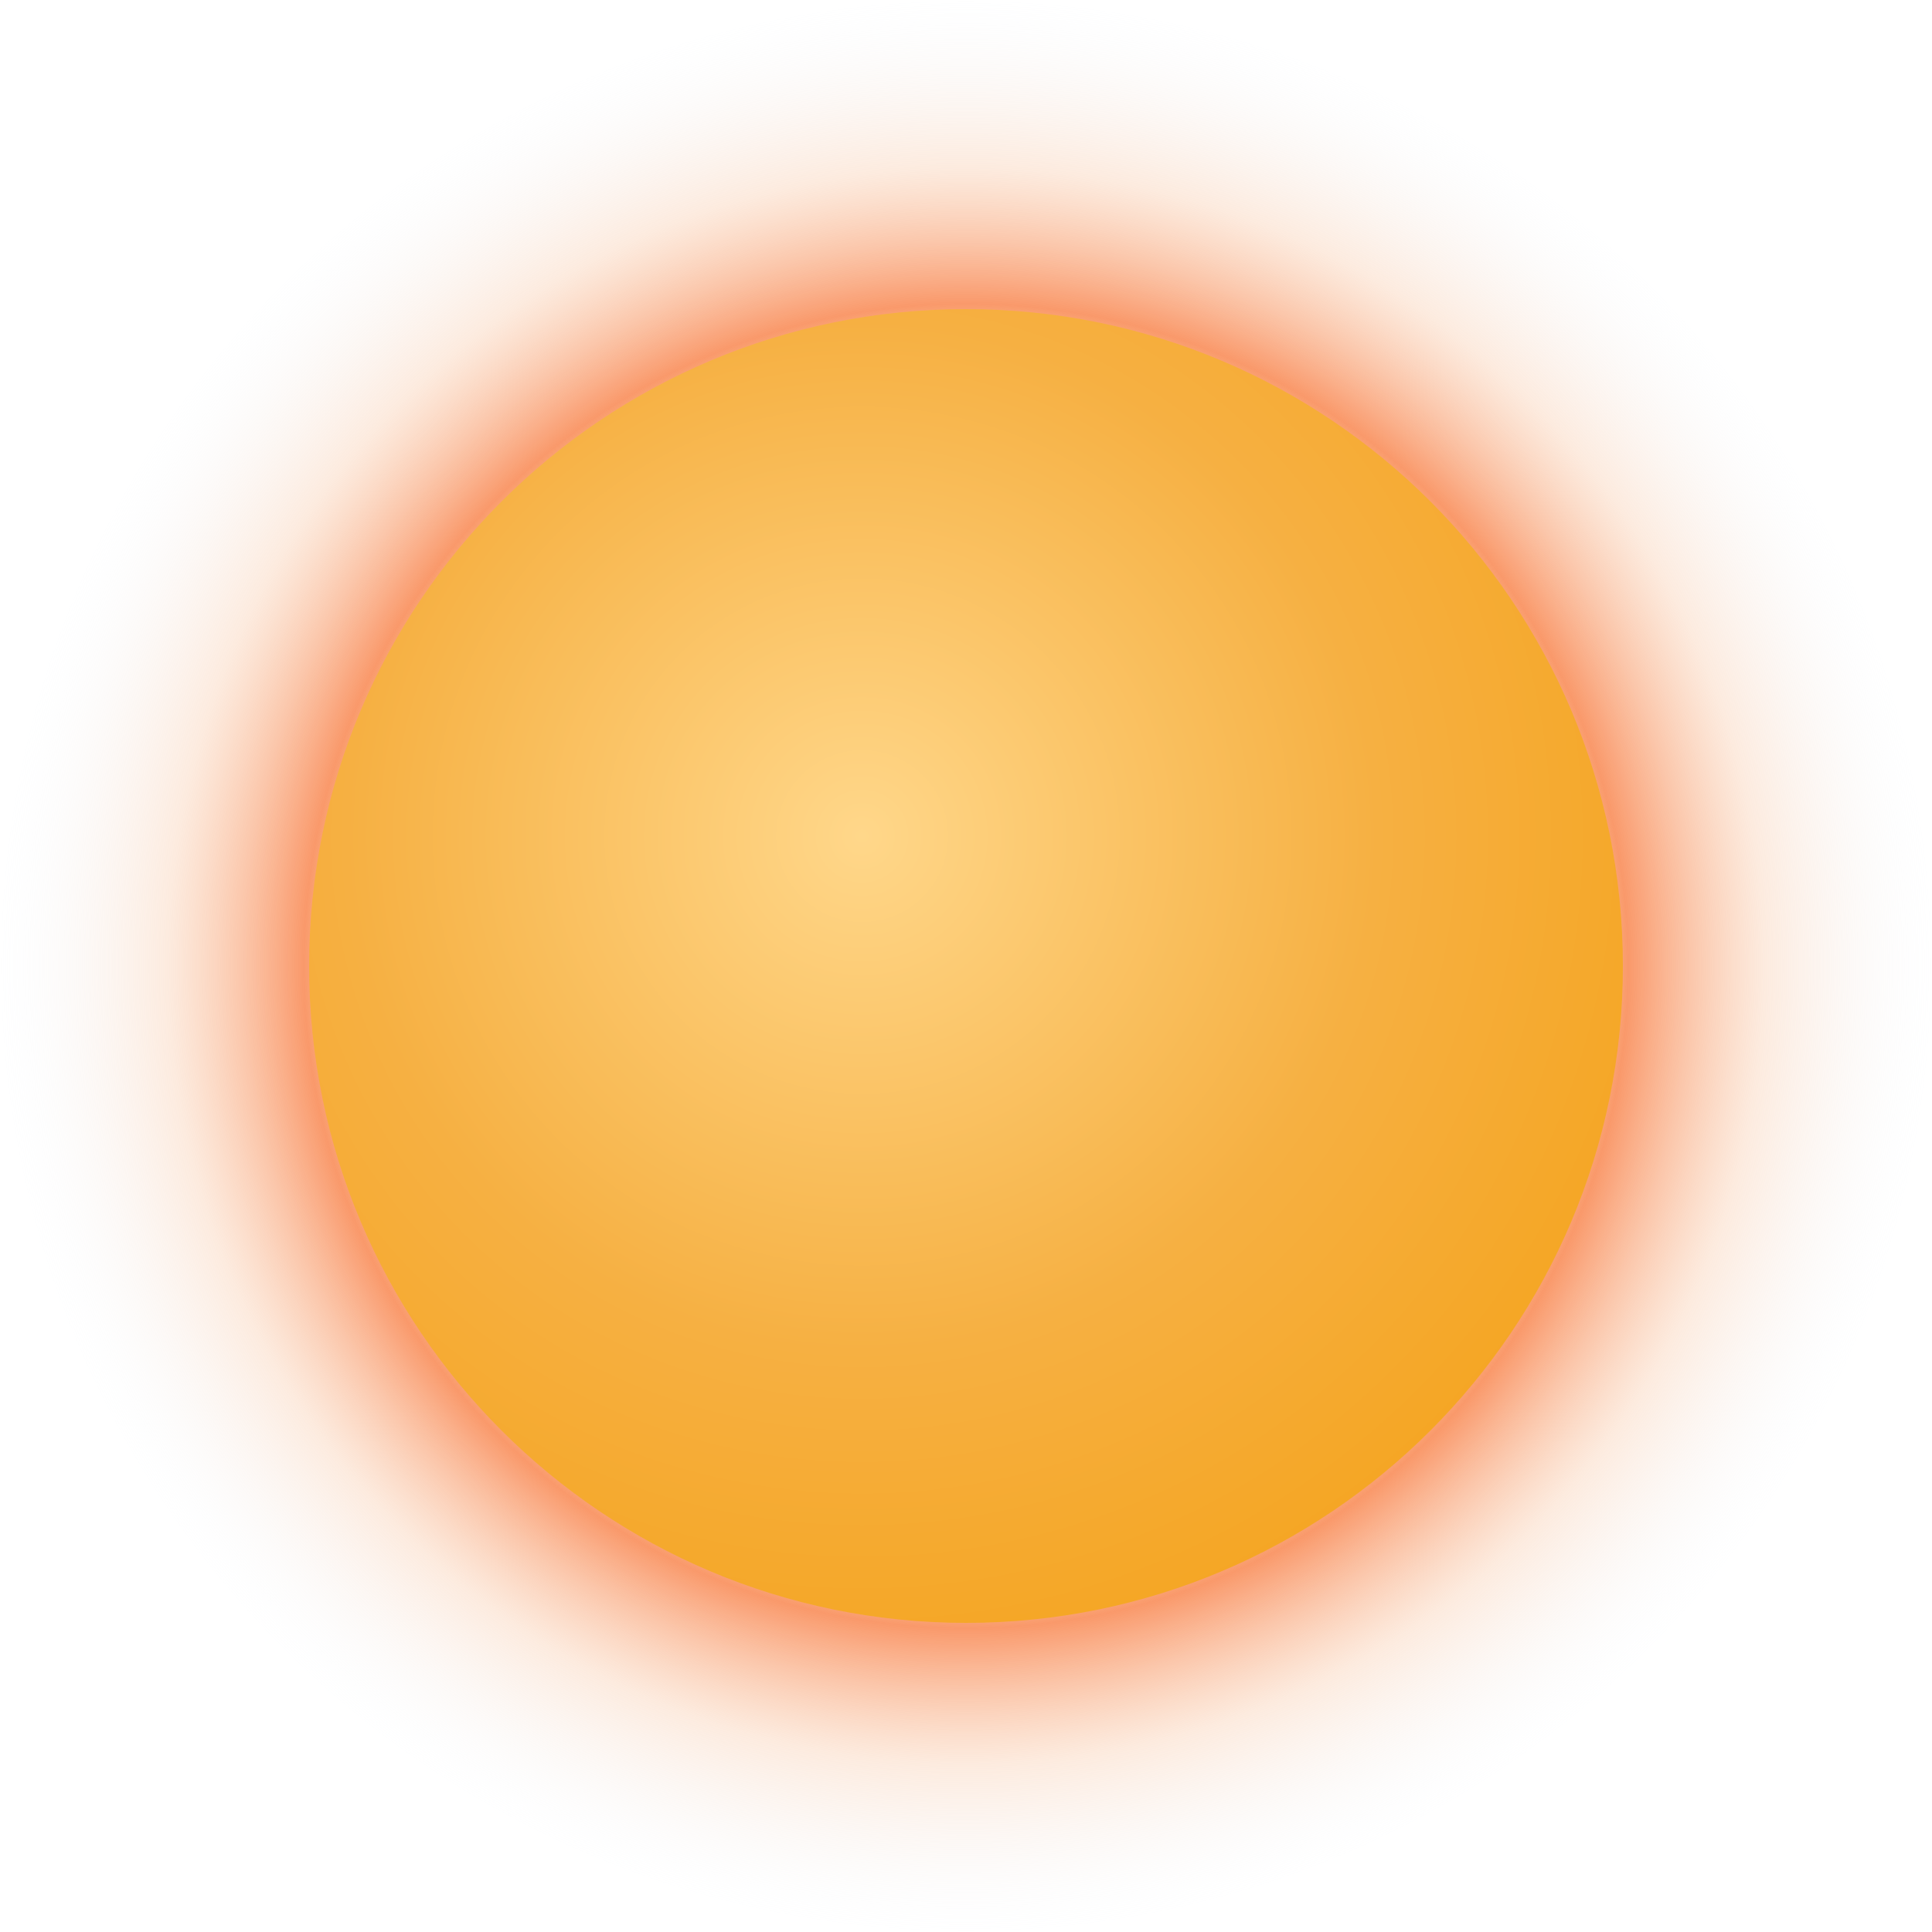
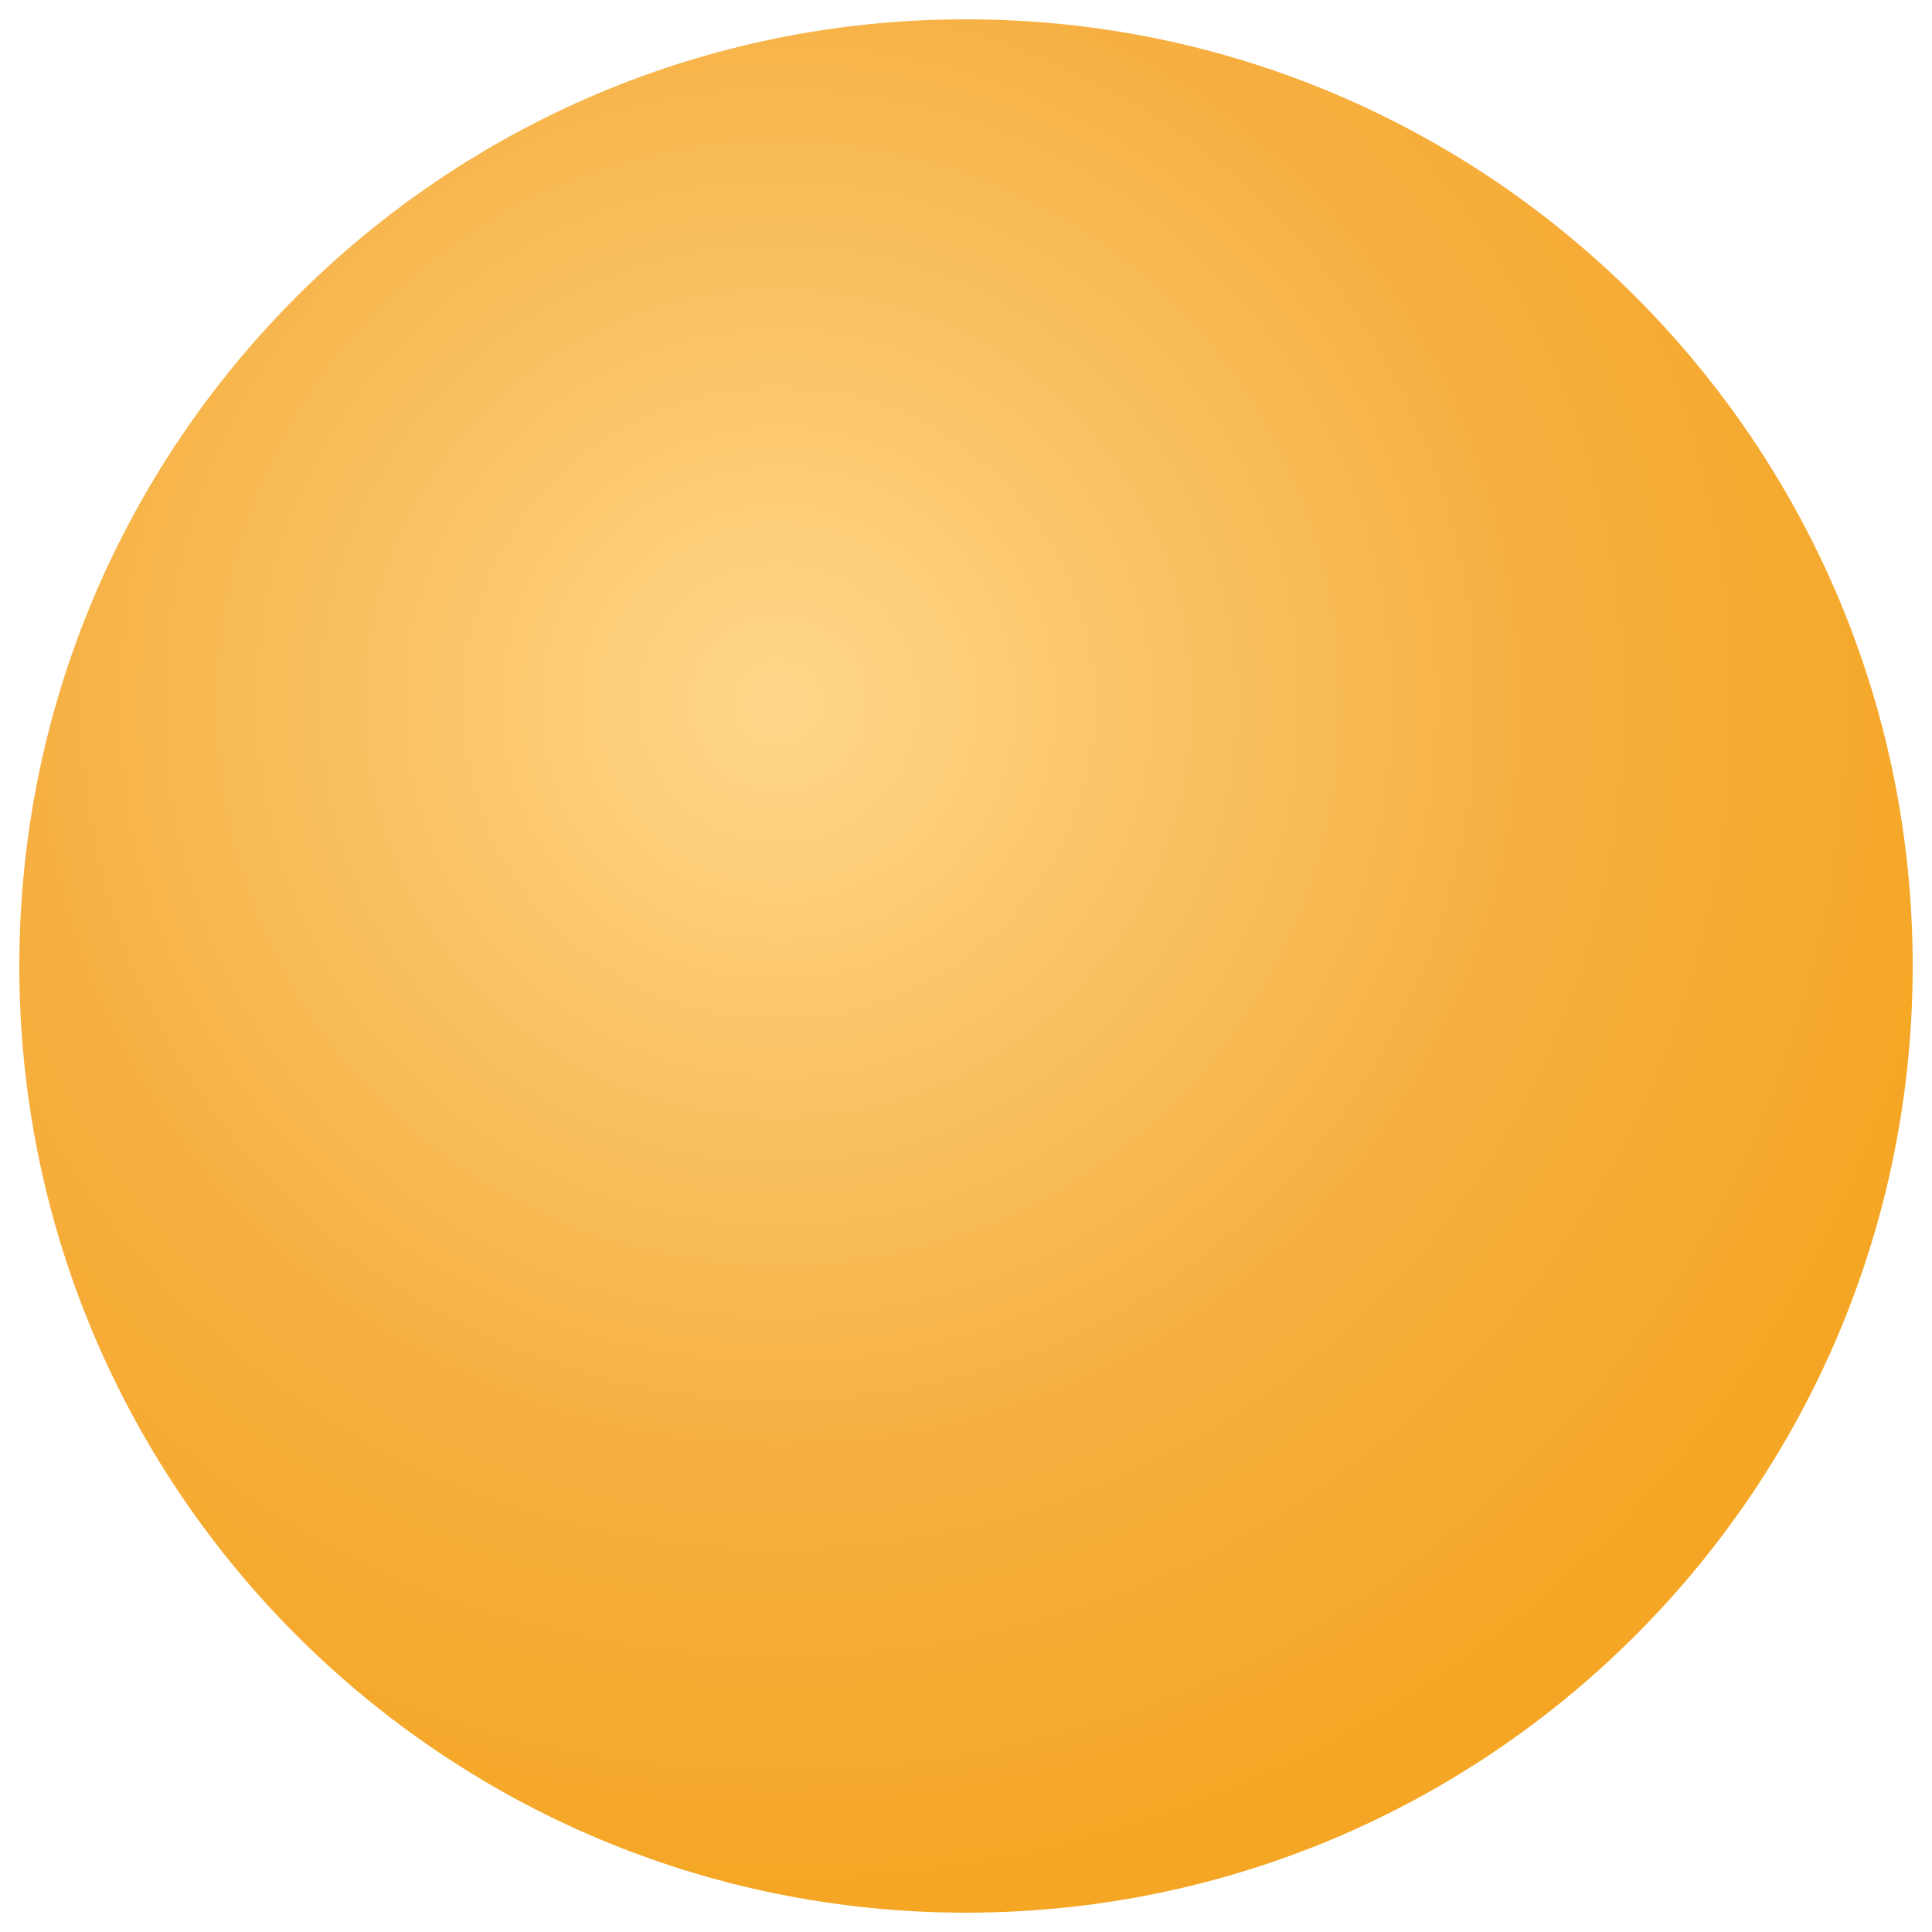
<svg xmlns="http://www.w3.org/2000/svg" viewBox="0 0 1000 1000">
  <defs>
-     <radialGradient id="glow" cx="50%" cy="50%" r="50%">
-       <stop offset="0" stop-color="#F5A624" stop-opacity="0" />
-       <stop offset="0.58" stop-color="#F5A624" stop-opacity="0.08" />
-       <stop offset="0.68" stop-color="#F87C41" stop-opacity="0.78" />
-       <stop offset="0.82" stop-color="#F8C4A0" stop-opacity="0.34" />
-       <stop offset="1" stop-color="#EAF5FF" stop-opacity="0" />
-     </radialGradient>
-     <radialGradient id="disc" cx="42%" cy="40%" r="64%">
+     <radialGradient id="disc" cx="40%" cy="36%" r="64%">
      <stop offset="0" stop-color="#FFD78A" />
      <stop offset="0.62" stop-color="#F6B042" />
      <stop offset="1" stop-color="#F5A624" />
    </radialGradient>
  </defs>
-   <circle cx="500" cy="500" r="500" fill="url(#glow)" />
-   <circle cx="500" cy="500" r="340" fill="url(#disc)" />
+   <circle cx="500" cy="500" r="490" fill="url(#disc)" />
</svg>
